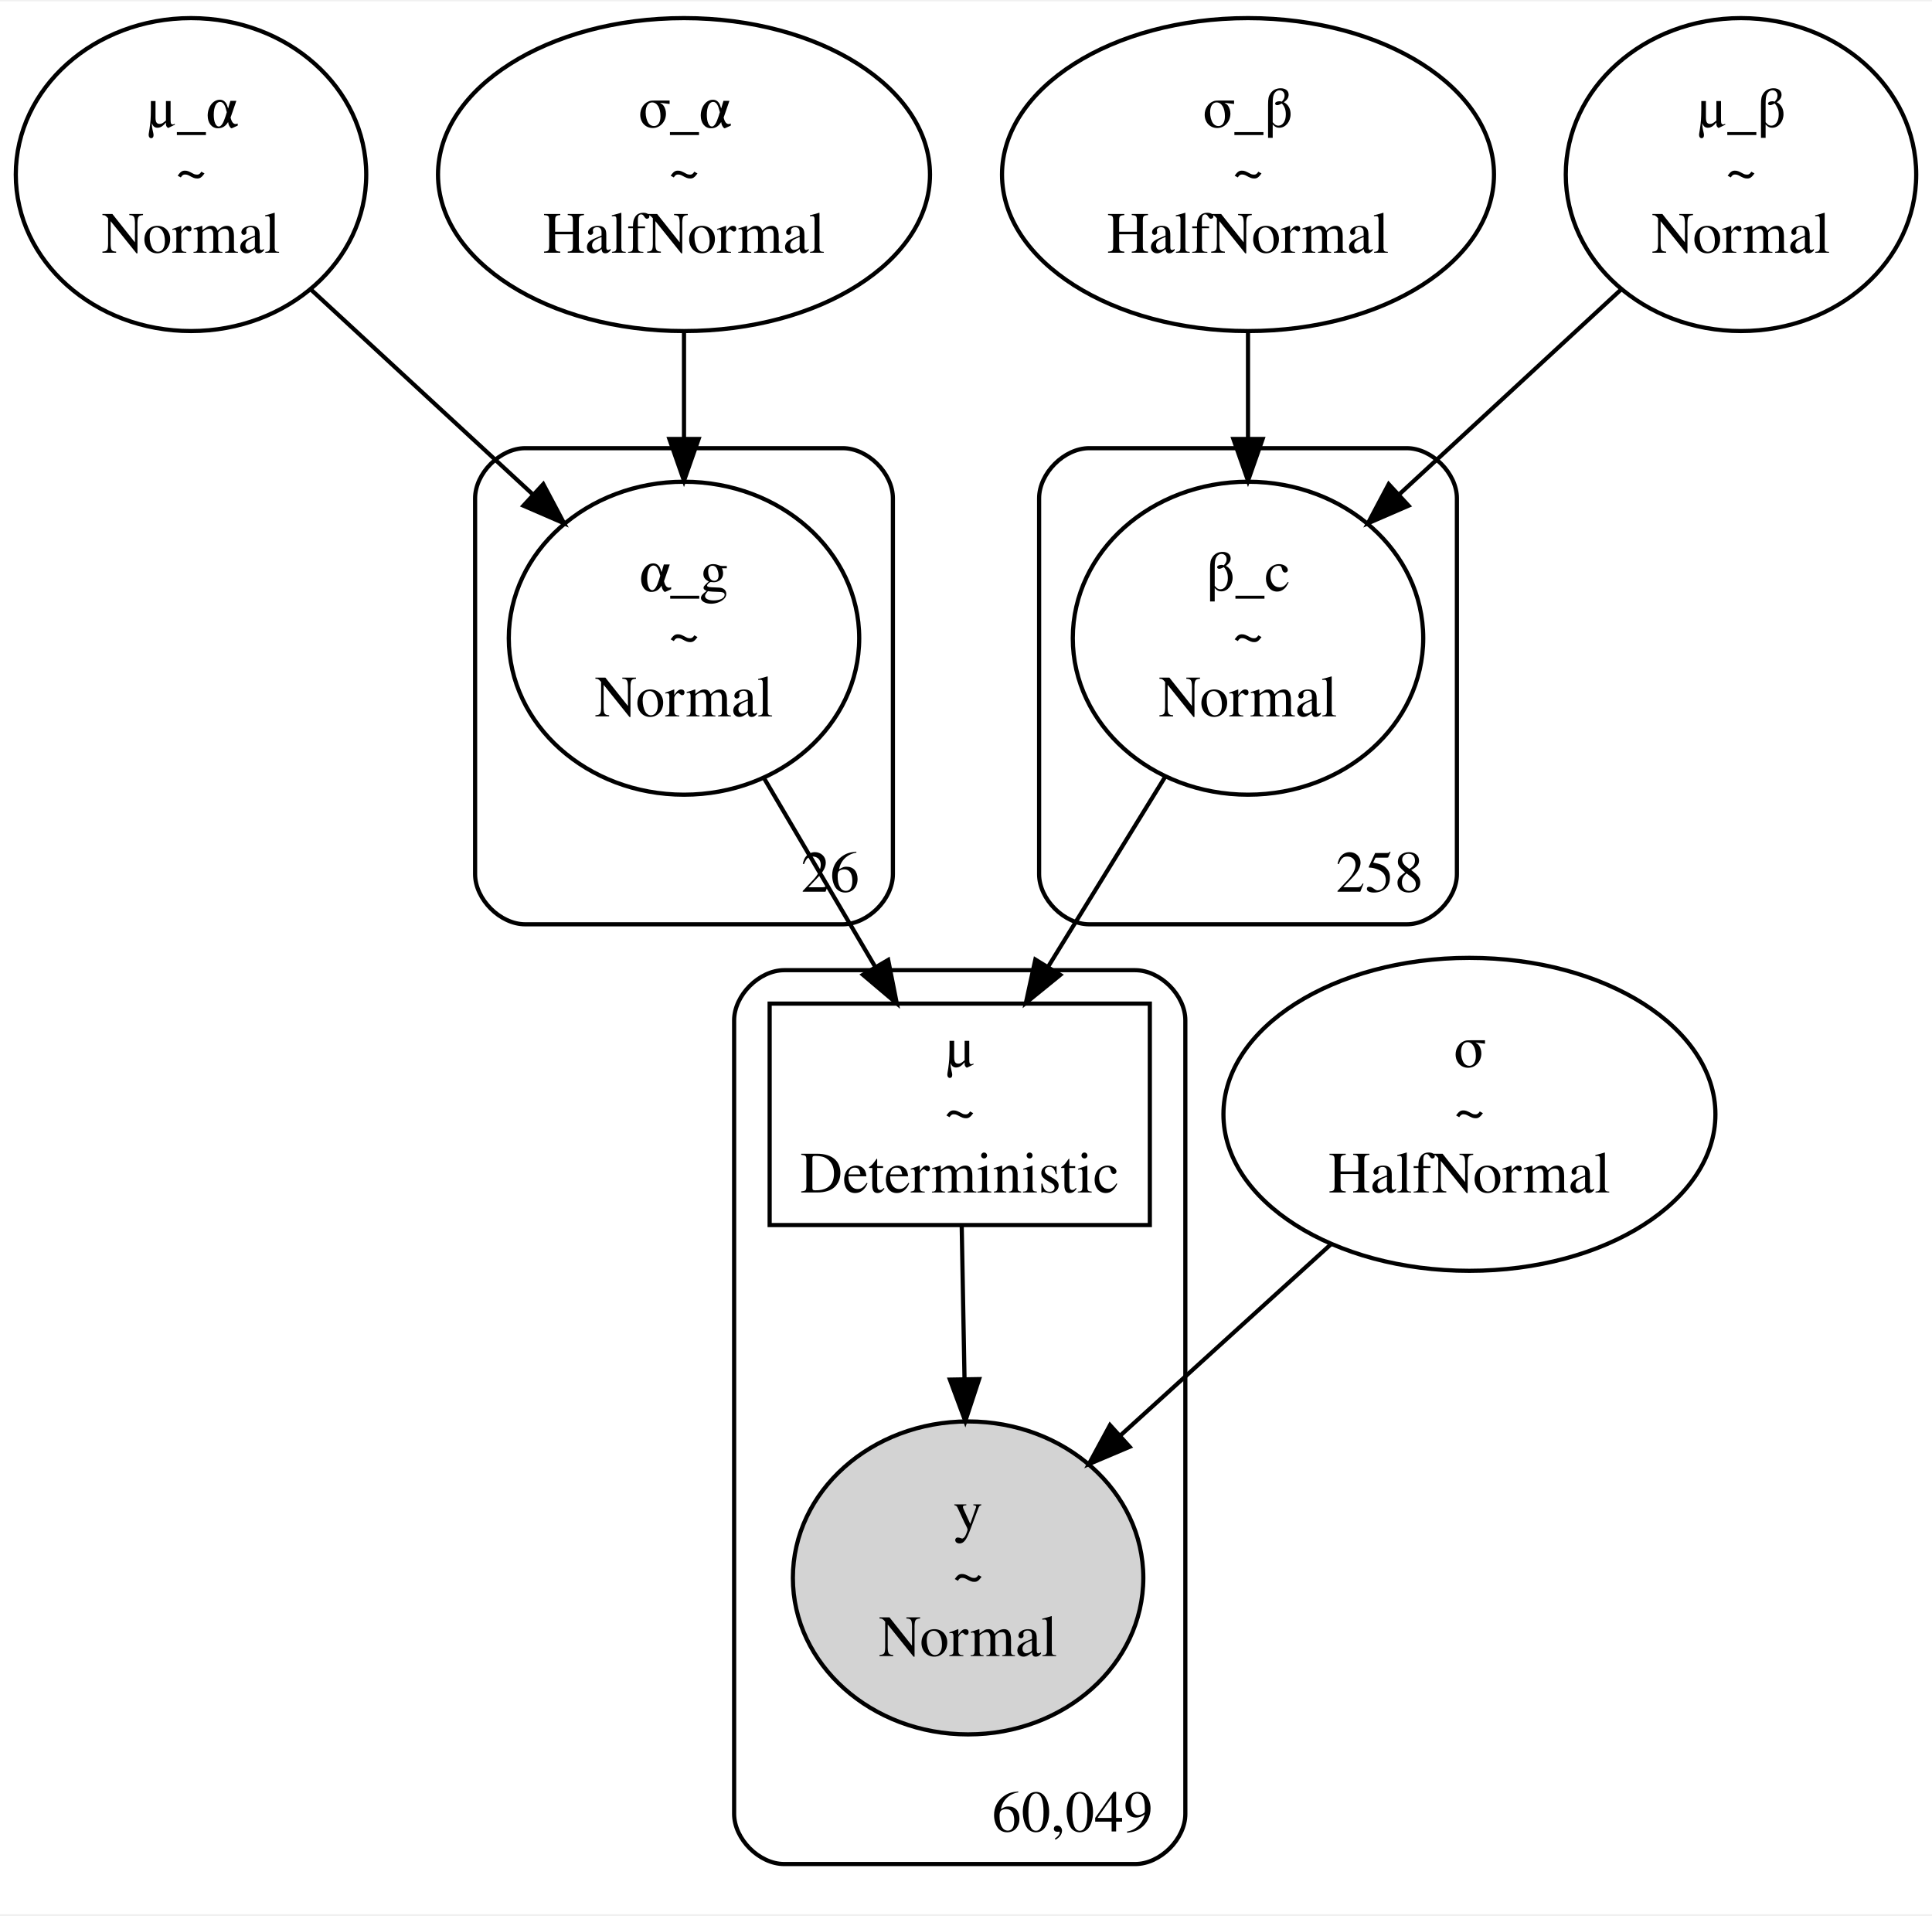
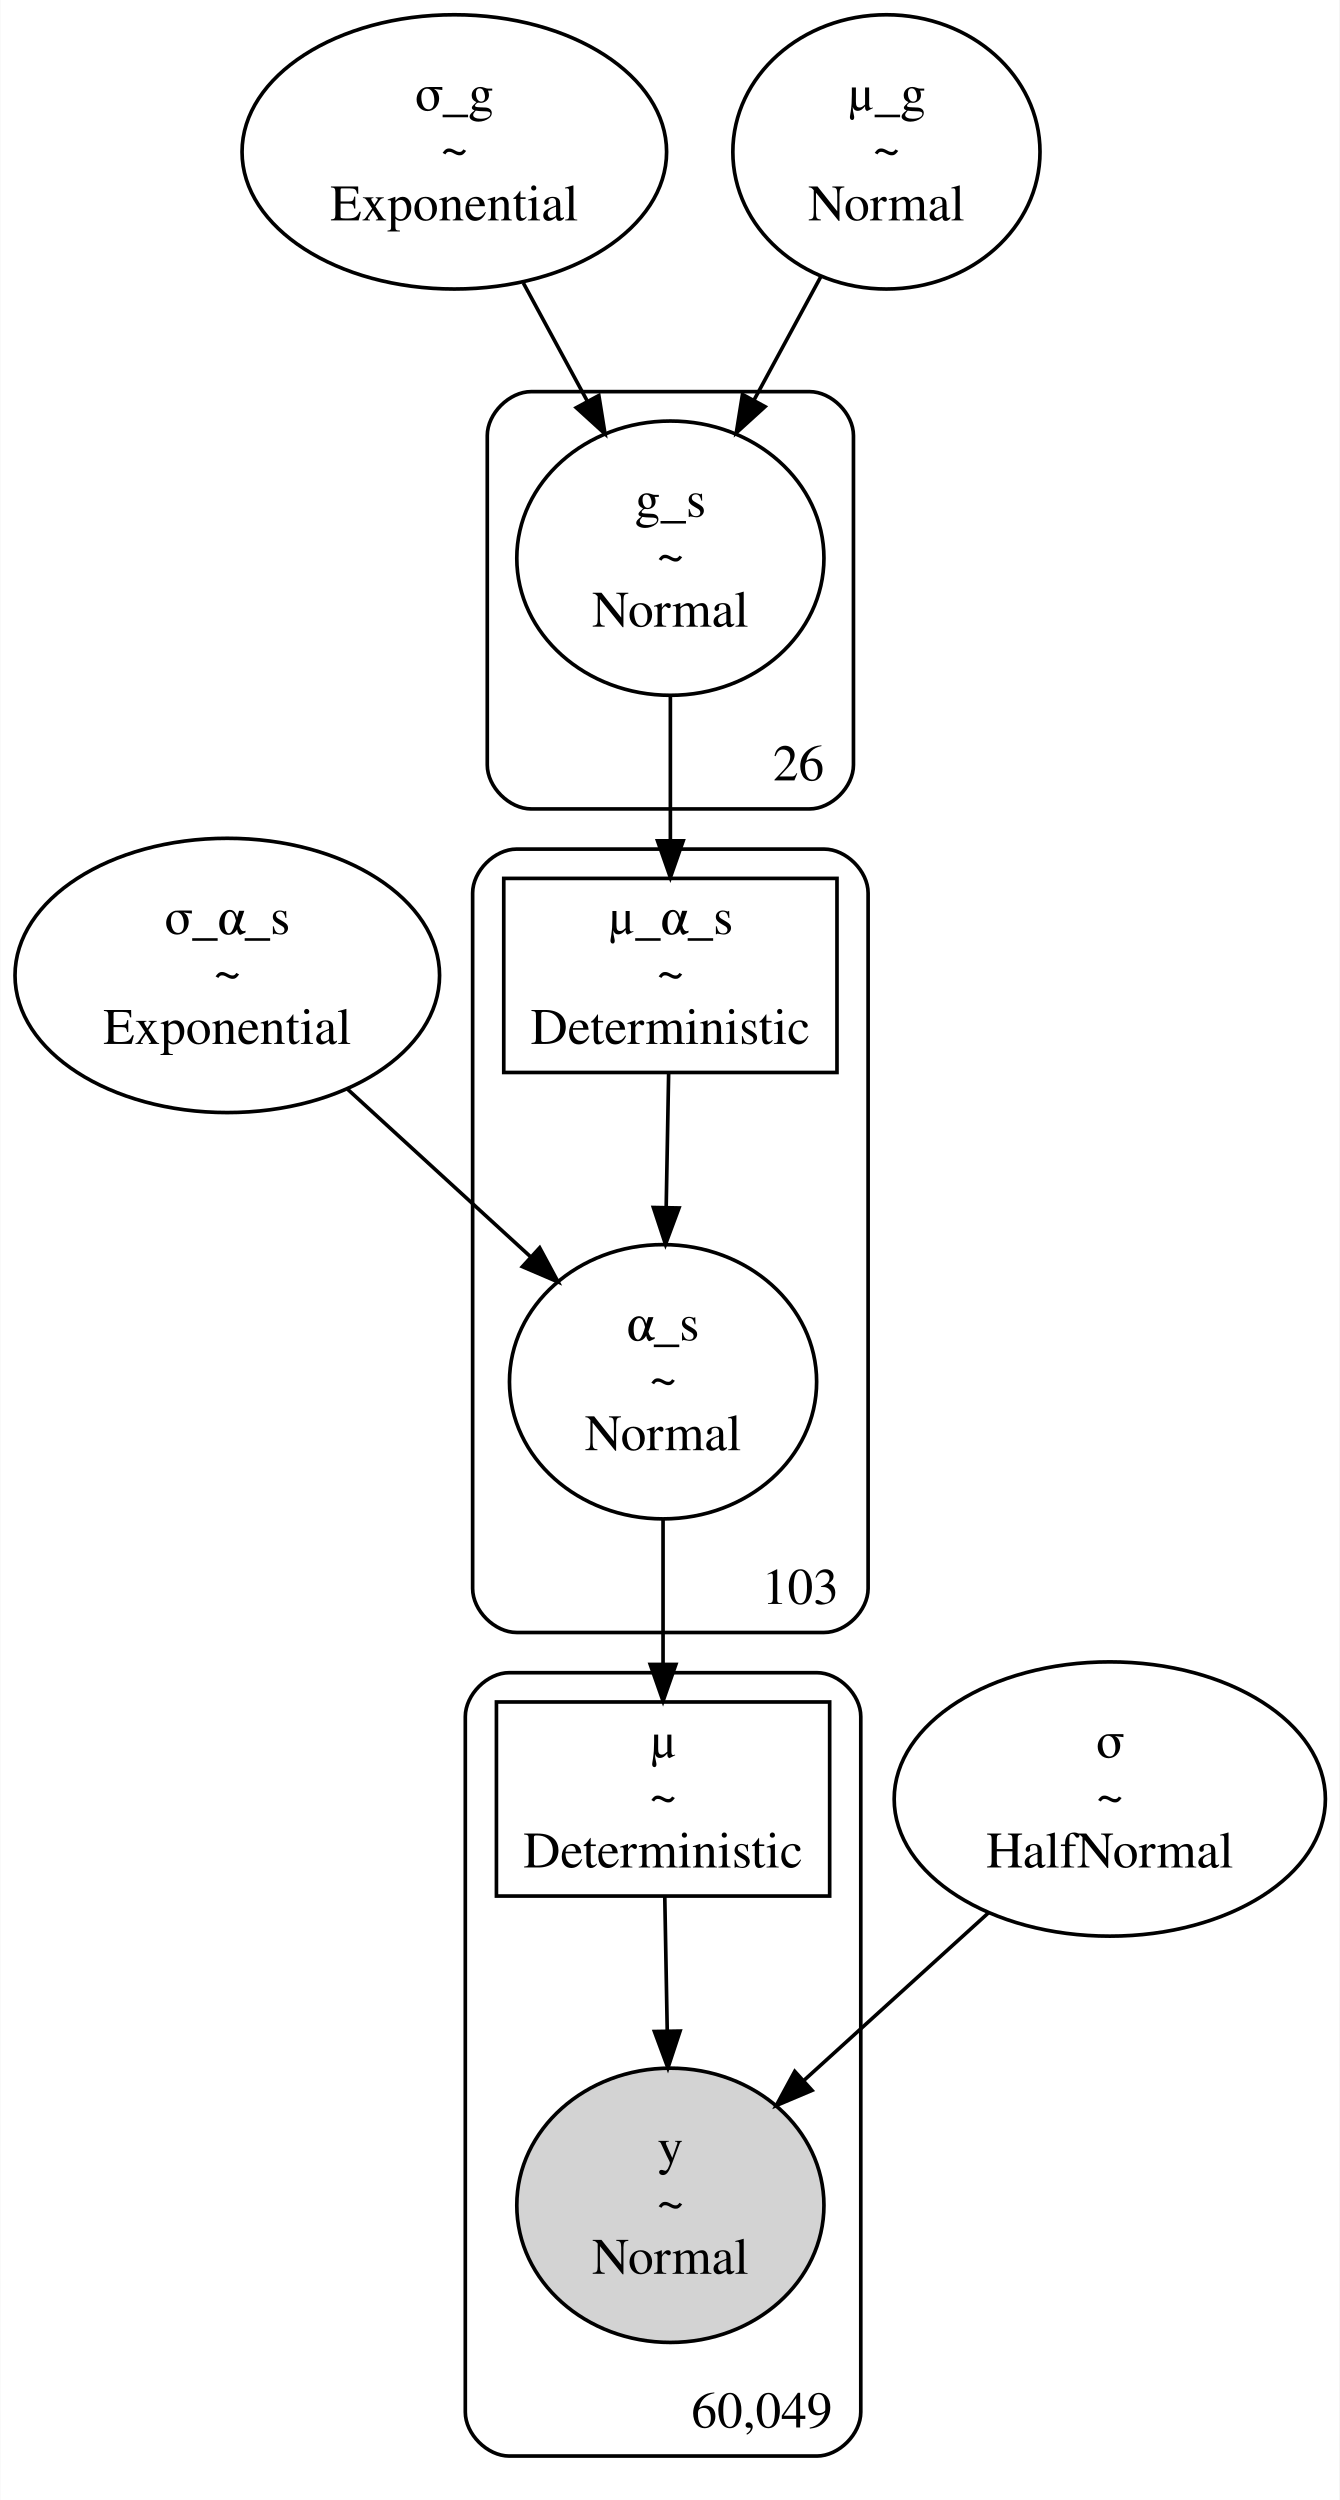
- <svg xmlns="http://www.w3.org/2000/svg" width="462pt" height="458pt" viewBox="0.00 0.00 462.44 457.81">
-   <g id="graph0" class="graph" transform="scale(1 1) rotate(0) translate(4 453.81)">
-     <polygon fill="white" stroke="transparent" points="-4,4 -4,-453.81 458.44,-453.81 458.44,4 -4,4" />
+ <svg xmlns="http://www.w3.org/2000/svg" width="366pt" height="683pt" viewBox="0.00 0.00 365.67 682.72">
+   <g id="graph0" class="graph" transform="scale(1 1) rotate(0) translate(4 678.72)">
+     <polygon fill="white" stroke="transparent" points="-4,4 -4,-678.72 361.67,-678.72 361.67,4 -4,4" />
    <g id="clust1" class="cluster">
-       <path fill="none" stroke="black" d="M121.72,-232.91C121.72,-232.91 197.72,-232.91 197.72,-232.91 203.72,-232.91 209.72,-238.91 209.72,-244.91 209.72,-244.91 209.72,-334.86 209.72,-334.86 209.72,-340.86 203.72,-346.86 197.72,-346.86 197.72,-346.86 121.72,-346.86 121.72,-346.86 115.72,-346.86 109.72,-340.86 109.72,-334.86 109.72,-334.86 109.72,-244.91 109.72,-244.91 109.72,-238.91 115.72,-232.91 121.72,-232.91" />
-       <text text-anchor="middle" x="194.72" y="-240.71" font-family="Times,serif" font-size="14.00">26</text>
+       <path fill="none" stroke="black" d="M140.98,-457.81C140.98,-457.81 216.98,-457.81 216.98,-457.81 222.98,-457.81 228.98,-463.81 228.98,-469.81 228.98,-469.81 228.98,-559.77 228.98,-559.77 228.98,-565.77 222.98,-571.77 216.98,-571.77 216.98,-571.77 140.98,-571.77 140.98,-571.77 134.98,-571.77 128.98,-565.77 128.98,-559.77 128.98,-559.77 128.98,-469.81 128.98,-469.81 128.98,-463.81 134.98,-457.81 140.98,-457.81" />
+       <text text-anchor="middle" x="213.98" y="-465.61" font-family="Times,serif" font-size="14.00">26</text>
    </g>
    <g id="clust2" class="cluster">
-       <path fill="none" stroke="black" d="M256.72,-232.91C256.72,-232.91 332.72,-232.91 332.72,-232.91 338.72,-232.91 344.72,-238.91 344.72,-244.91 344.72,-244.91 344.72,-334.86 344.72,-334.86 344.72,-340.86 338.72,-346.86 332.72,-346.86 332.72,-346.86 256.72,-346.86 256.72,-346.86 250.72,-346.86 244.72,-340.86 244.72,-334.86 244.72,-334.86 244.72,-244.91 244.72,-244.91 244.72,-238.91 250.72,-232.91 256.72,-232.91" />
-       <text text-anchor="middle" x="326.22" y="-240.71" font-family="Times,serif" font-size="14.00">258</text>
+       <path fill="none" stroke="black" d="M136.98,-232.91C136.98,-232.91 220.98,-232.91 220.98,-232.91 226.98,-232.91 232.98,-238.91 232.98,-244.91 232.98,-244.91 232.98,-434.84 232.98,-434.84 232.98,-440.84 226.98,-446.84 220.98,-446.84 220.98,-446.84 136.98,-446.84 136.98,-446.84 130.98,-446.84 124.98,-440.84 124.98,-434.84 124.98,-434.84 124.98,-244.91 124.98,-244.91 124.98,-238.91 130.98,-232.91 136.98,-232.91" />
+       <text text-anchor="middle" x="214.48" y="-240.71" font-family="Times,serif" font-size="14.00">103</text>
    </g>
    <g id="clust3" class="cluster">
-       <path fill="none" stroke="black" d="M183.72,-8C183.72,-8 267.72,-8 267.72,-8 273.72,-8 279.72,-14 279.72,-20 279.72,-20 279.72,-209.93 279.72,-209.93 279.72,-215.93 273.72,-221.93 267.72,-221.93 267.72,-221.93 183.72,-221.93 183.72,-221.93 177.72,-221.93 171.72,-215.93 171.72,-209.93 171.72,-209.93 171.72,-20 171.72,-20 171.72,-14 177.72,-8 183.72,-8" />
-       <text text-anchor="middle" x="252.72" y="-15.8" font-family="Times,serif" font-size="14.00">60,049</text>
+       <path fill="none" stroke="black" d="M134.98,-8C134.98,-8 218.98,-8 218.98,-8 224.98,-8 230.98,-14 230.98,-20 230.98,-20 230.98,-209.93 230.98,-209.93 230.98,-215.93 224.98,-221.93 218.98,-221.93 218.98,-221.93 134.98,-221.93 134.98,-221.93 128.98,-221.93 122.98,-215.93 122.98,-209.93 122.98,-209.93 122.98,-20 122.98,-20 122.98,-14 128.98,-8 134.98,-8" />
+       <text text-anchor="middle" x="203.98" y="-15.8" font-family="Times,serif" font-size="14.00">60,049</text>
    </g>
    <g id="node1" class="node">
-       <ellipse fill="none" stroke="black" cx="41.72" cy="-412.34" rx="41.94" ry="37.45" />
-       <text text-anchor="middle" x="41.72" y="-423.64" font-family="Times,serif" font-size="14.00">μ_α</text>
-       <text text-anchor="middle" x="41.72" y="-408.64" font-family="Times,serif" font-size="14.00">~</text>
-       <text text-anchor="middle" x="41.72" y="-393.64" font-family="Times,serif" font-size="14.00">Normal</text>
+       <ellipse fill="none" stroke="black" cx="57.98" cy="-412.34" rx="57.97" ry="37.45" />
+       <text text-anchor="middle" x="57.98" y="-423.64" font-family="Times,serif" font-size="14.00">σ_α_s</text>
+       <text text-anchor="middle" x="57.98" y="-408.64" font-family="Times,serif" font-size="14.00">~</text>
+       <text text-anchor="middle" x="57.98" y="-393.64" font-family="Times,serif" font-size="14.00">Exponential</text>
+     </g>
+     <g id="node7" class="node">
+       <ellipse fill="none" stroke="black" cx="176.98" cy="-301.38" rx="41.94" ry="37.45" />
+       <text text-anchor="middle" x="176.98" y="-312.68" font-family="Times,serif" font-size="14.00">α_s</text>
+       <text text-anchor="middle" x="176.98" y="-297.68" font-family="Times,serif" font-size="14.00">~</text>
+       <text text-anchor="middle" x="176.98" y="-282.68" font-family="Times,serif" font-size="14.00">Normal</text>
+     </g>
+     <g id="edge4" class="edge">
+       <path fill="none" stroke="black" d="M90.82,-381.28C106.3,-367.09 124.83,-350.13 140.74,-335.57" />
+       <polygon fill="black" stroke="black" points="143.29,-337.97 148.31,-328.64 138.57,-332.81 143.29,-337.97" />
+     </g>
+     <g id="node2" class="node">
+       <ellipse fill="none" stroke="black" cx="119.98" cy="-637.24" rx="57.97" ry="37.45" />
+       <text text-anchor="middle" x="119.98" y="-648.54" font-family="Times,serif" font-size="14.00">σ_g</text>
+       <text text-anchor="middle" x="119.98" y="-633.54" font-family="Times,serif" font-size="14.00">~</text>
+       <text text-anchor="middle" x="119.98" y="-618.54" font-family="Times,serif" font-size="14.00">Exponential</text>
+     </g>
+     <g id="node5" class="node">
+       <ellipse fill="none" stroke="black" cx="178.98" cy="-526.29" rx="41.94" ry="37.45" />
+       <text text-anchor="middle" x="178.98" y="-537.59" font-family="Times,serif" font-size="14.00">g_s</text>
+       <text text-anchor="middle" x="178.98" y="-522.59" font-family="Times,serif" font-size="14.00">~</text>
+       <text text-anchor="middle" x="178.98" y="-507.59" font-family="Times,serif" font-size="14.00">Normal</text>
+     </g>
+     <g id="edge2" class="edge">
+       <path fill="none" stroke="black" d="M138.81,-601.47C144.34,-591.26 150.45,-579.98 156.2,-569.36" />
+       <polygon fill="black" stroke="black" points="159.45,-570.71 161.13,-560.25 153.29,-567.38 159.45,-570.71" />
+     </g>
+     <g id="node3" class="node">
+       <ellipse fill="none" stroke="black" cx="298.98" cy="-187.43" rx="58.88" ry="37.45" />
+       <text text-anchor="middle" x="298.98" y="-198.73" font-family="Times,serif" font-size="14.00">σ</text>
+       <text text-anchor="middle" x="298.98" y="-183.73" font-family="Times,serif" font-size="14.00">~</text>
+       <text text-anchor="middle" x="298.98" y="-168.73" font-family="Times,serif" font-size="14.00">HalfNormal</text>
+     </g>
+     <g id="node8" class="node">
+       <ellipse fill="lightgrey" stroke="black" cx="178.98" cy="-76.48" rx="41.94" ry="37.45" />
+       <text text-anchor="middle" x="178.98" y="-87.78" font-family="Times,serif" font-size="14.00">y</text>
+       <text text-anchor="middle" x="178.98" y="-72.78" font-family="Times,serif" font-size="14.00">~</text>
+       <text text-anchor="middle" x="178.98" y="-57.78" font-family="Times,serif" font-size="14.00">Normal</text>
+     </g>
+     <g id="edge7" class="edge">
+       <path fill="none" stroke="black" d="M265.87,-156.37C250.25,-142.19 231.57,-125.22 215.53,-110.66" />
+       <polygon fill="black" stroke="black" points="217.66,-107.86 207.9,-103.73 212.95,-113.05 217.66,-107.86" />
+     </g>
+     <g id="node4" class="node">
+       <ellipse fill="none" stroke="black" cx="237.98" cy="-637.24" rx="41.94" ry="37.45" />
+       <text text-anchor="middle" x="237.98" y="-648.54" font-family="Times,serif" font-size="14.00">μ_g</text>
+       <text text-anchor="middle" x="237.98" y="-633.54" font-family="Times,serif" font-size="14.00">~</text>
+       <text text-anchor="middle" x="237.98" y="-618.54" font-family="Times,serif" font-size="14.00">Normal</text>
+     </g>
+     <g id="edge1" class="edge">
+       <path fill="none" stroke="black" d="M220.12,-603.26C214.34,-592.58 207.85,-580.6 201.76,-569.36" />
+       <polygon fill="black" stroke="black" points="204.83,-567.67 196.99,-560.54 198.67,-571 204.83,-567.67" />
    </g>
    <g id="node6" class="node">
-       <ellipse fill="none" stroke="black" cx="159.72" cy="-301.38" rx="41.94" ry="37.45" />
-       <text text-anchor="middle" x="159.72" y="-312.68" font-family="Times,serif" font-size="14.00">α_g</text>
-       <text text-anchor="middle" x="159.72" y="-297.68" font-family="Times,serif" font-size="14.00">~</text>
-       <text text-anchor="middle" x="159.72" y="-282.68" font-family="Times,serif" font-size="14.00">Normal</text>
+       <polygon fill="none" stroke="black" points="224.48,-438.84 133.48,-438.84 133.48,-385.84 224.48,-385.84 224.48,-438.84" />
+       <text text-anchor="middle" x="178.98" y="-423.64" font-family="Times,serif" font-size="14.00">μ_α_s</text>
+       <text text-anchor="middle" x="178.98" y="-408.64" font-family="Times,serif" font-size="14.00">~</text>
+       <text text-anchor="middle" x="178.98" y="-393.64" font-family="Times,serif" font-size="14.00">Deterministic</text>
    </g>
-     <g id="edge2" class="edge">
-       <path fill="none" stroke="black" d="M70.28,-384.96C86.25,-370.22 106.32,-351.69 123.4,-335.92" />
-       <polygon fill="black" stroke="black" points="126.04,-338.25 131.01,-328.89 121.29,-333.1 126.04,-338.25" />
+     <g id="edge3" class="edge">
+       <path fill="none" stroke="black" d="M178.98,-488.63C178.98,-475.98 178.98,-461.82 178.98,-449.23" />
+       <polygon fill="black" stroke="black" points="182.48,-449.09 178.98,-439.09 175.48,-449.09 182.48,-449.09" />
    </g>
-     <g id="node2" class="node">
-       <ellipse fill="none" stroke="black" cx="347.72" cy="-187.43" rx="58.88" ry="37.45" />
-       <text text-anchor="middle" x="347.72" y="-198.73" font-family="Times,serif" font-size="14.00">σ</text>
-       <text text-anchor="middle" x="347.72" y="-183.73" font-family="Times,serif" font-size="14.00">~</text>
-       <text text-anchor="middle" x="347.72" y="-168.73" font-family="Times,serif" font-size="14.00">HalfNormal</text>
+     <g id="edge5" class="edge">
+       <path fill="none" stroke="black" d="M178.51,-385.79C178.31,-374.88 178.07,-361.79 177.84,-349.25" />
+       <polygon fill="black" stroke="black" points="181.34,-348.84 177.65,-338.91 174.34,-348.97 181.34,-348.84" />
    </g>
    <g id="node9" class="node">
-       <ellipse fill="lightgrey" stroke="black" cx="227.72" cy="-76.48" rx="41.94" ry="37.45" />
-       <text text-anchor="middle" x="227.72" y="-87.78" font-family="Times,serif" font-size="14.00">y</text>
-       <text text-anchor="middle" x="227.72" y="-72.78" font-family="Times,serif" font-size="14.00">~</text>
-       <text text-anchor="middle" x="227.72" y="-57.78" font-family="Times,serif" font-size="14.00">Normal</text>
+       <polygon fill="none" stroke="black" points="222.48,-213.93 131.48,-213.93 131.48,-160.93 222.48,-160.93 222.48,-213.93" />
+       <text text-anchor="middle" x="176.98" y="-198.73" font-family="Times,serif" font-size="14.00">μ</text>
+       <text text-anchor="middle" x="176.98" y="-183.73" font-family="Times,serif" font-size="14.00">~</text>
+       <text text-anchor="middle" x="176.98" y="-168.73" font-family="Times,serif" font-size="14.00">Deterministic</text>
+     </g>
+     <g id="edge6" class="edge">
+       <path fill="none" stroke="black" d="M176.98,-263.73C176.98,-251.07 176.98,-236.92 176.98,-224.32" />
+       <polygon fill="black" stroke="black" points="180.48,-224.18 176.98,-214.18 173.48,-224.18 180.48,-224.18" />
    </g>
    <g id="edge8" class="edge">
-       <path fill="none" stroke="black" d="M314.61,-156.37C298.99,-142.19 280.31,-125.22 264.27,-110.66" />
-       <polygon fill="black" stroke="black" points="266.39,-107.86 256.64,-103.73 261.69,-113.05 266.39,-107.86" />
-     </g>
-     <g id="node3" class="node">
-       <ellipse fill="none" stroke="black" cx="294.72" cy="-412.34" rx="58.88" ry="37.45" />
-       <text text-anchor="middle" x="294.72" y="-423.64" font-family="Times,serif" font-size="14.00">σ_β</text>
-       <text text-anchor="middle" x="294.72" y="-408.64" font-family="Times,serif" font-size="14.00">~</text>
-       <text text-anchor="middle" x="294.72" y="-393.64" font-family="Times,serif" font-size="14.00">HalfNormal</text>
-     </g>
-     <g id="node7" class="node">
-       <ellipse fill="none" stroke="black" cx="294.72" cy="-301.38" rx="41.94" ry="37.45" />
-       <text text-anchor="middle" x="294.72" y="-312.68" font-family="Times,serif" font-size="14.00">β_c</text>
-       <text text-anchor="middle" x="294.72" y="-297.68" font-family="Times,serif" font-size="14.00">~</text>
-       <text text-anchor="middle" x="294.72" y="-282.68" font-family="Times,serif" font-size="14.00">Normal</text>
-     </g>
-     <g id="edge4" class="edge">
-       <path fill="none" stroke="black" d="M294.72,-374.75C294.72,-366.58 294.72,-357.8 294.72,-349.27" />
-       <polygon fill="black" stroke="black" points="298.22,-349.06 294.72,-339.06 291.22,-349.06 298.22,-349.06" />
-     </g>
-     <g id="node4" class="node">
-       <ellipse fill="none" stroke="black" cx="159.72" cy="-412.34" rx="58.88" ry="37.45" />
-       <text text-anchor="middle" x="159.72" y="-423.64" font-family="Times,serif" font-size="14.00">σ_α</text>
-       <text text-anchor="middle" x="159.72" y="-408.64" font-family="Times,serif" font-size="14.00">~</text>
-       <text text-anchor="middle" x="159.72" y="-393.64" font-family="Times,serif" font-size="14.00">HalfNormal</text>
-     </g>
-     <g id="edge1" class="edge">
-       <path fill="none" stroke="black" d="M159.72,-374.75C159.72,-366.58 159.72,-357.8 159.72,-349.27" />
-       <polygon fill="black" stroke="black" points="163.22,-349.06 159.72,-339.06 156.22,-349.06 163.22,-349.06" />
-     </g>
-     <g id="node5" class="node">
-       <ellipse fill="none" stroke="black" cx="412.72" cy="-412.34" rx="41.94" ry="37.45" />
-       <text text-anchor="middle" x="412.72" y="-423.64" font-family="Times,serif" font-size="14.00">μ_β</text>
-       <text text-anchor="middle" x="412.72" y="-408.64" font-family="Times,serif" font-size="14.00">~</text>
-       <text text-anchor="middle" x="412.72" y="-393.64" font-family="Times,serif" font-size="14.00">Normal</text>
-     </g>
-     <g id="edge3" class="edge">
-       <path fill="none" stroke="black" d="M384.15,-384.96C368.18,-370.22 348.12,-351.69 331.04,-335.92" />
-       <polygon fill="black" stroke="black" points="333.15,-333.1 323.43,-328.89 328.4,-338.25 333.15,-333.1" />
-     </g>
-     <g id="node8" class="node">
-       <polygon fill="none" stroke="black" points="271.22,-213.93 180.22,-213.93 180.22,-160.93 271.22,-160.93 271.22,-213.93" />
-       <text text-anchor="middle" x="225.72" y="-198.73" font-family="Times,serif" font-size="14.00">μ</text>
-       <text text-anchor="middle" x="225.72" y="-183.73" font-family="Times,serif" font-size="14.00">~</text>
-       <text text-anchor="middle" x="225.72" y="-168.73" font-family="Times,serif" font-size="14.00">Deterministic</text>
-     </g>
-     <g id="edge5" class="edge">
-       <path fill="none" stroke="black" d="M178.81,-268C187.2,-253.78 197.05,-237.06 205.55,-222.63" />
-       <polygon fill="black" stroke="black" points="208.59,-224.38 210.65,-213.99 202.56,-220.83 208.59,-224.38" />
-     </g>
-     <g id="edge6" class="edge">
-       <path fill="none" stroke="black" d="M274.95,-268.3C266.17,-254.07 255.84,-237.3 246.91,-222.81" />
-       <polygon fill="black" stroke="black" points="249.78,-220.8 241.56,-214.12 243.82,-224.47 249.78,-220.8" />
-     </g>
-     <g id="edge7" class="edge">
-       <path fill="none" stroke="black" d="M226.19,-160.89C226.39,-149.98 226.63,-136.89 226.86,-124.35" />
-       <polygon fill="black" stroke="black" points="230.36,-124.06 227.05,-114 223.37,-123.94 230.36,-124.06" />
+       <path fill="none" stroke="black" d="M177.45,-160.89C177.65,-149.98 177.89,-136.89 178.12,-124.35" />
+       <polygon fill="black" stroke="black" points="181.63,-124.06 178.31,-114 174.63,-123.94 181.63,-124.06" />
    </g>
  </g>
</svg>
